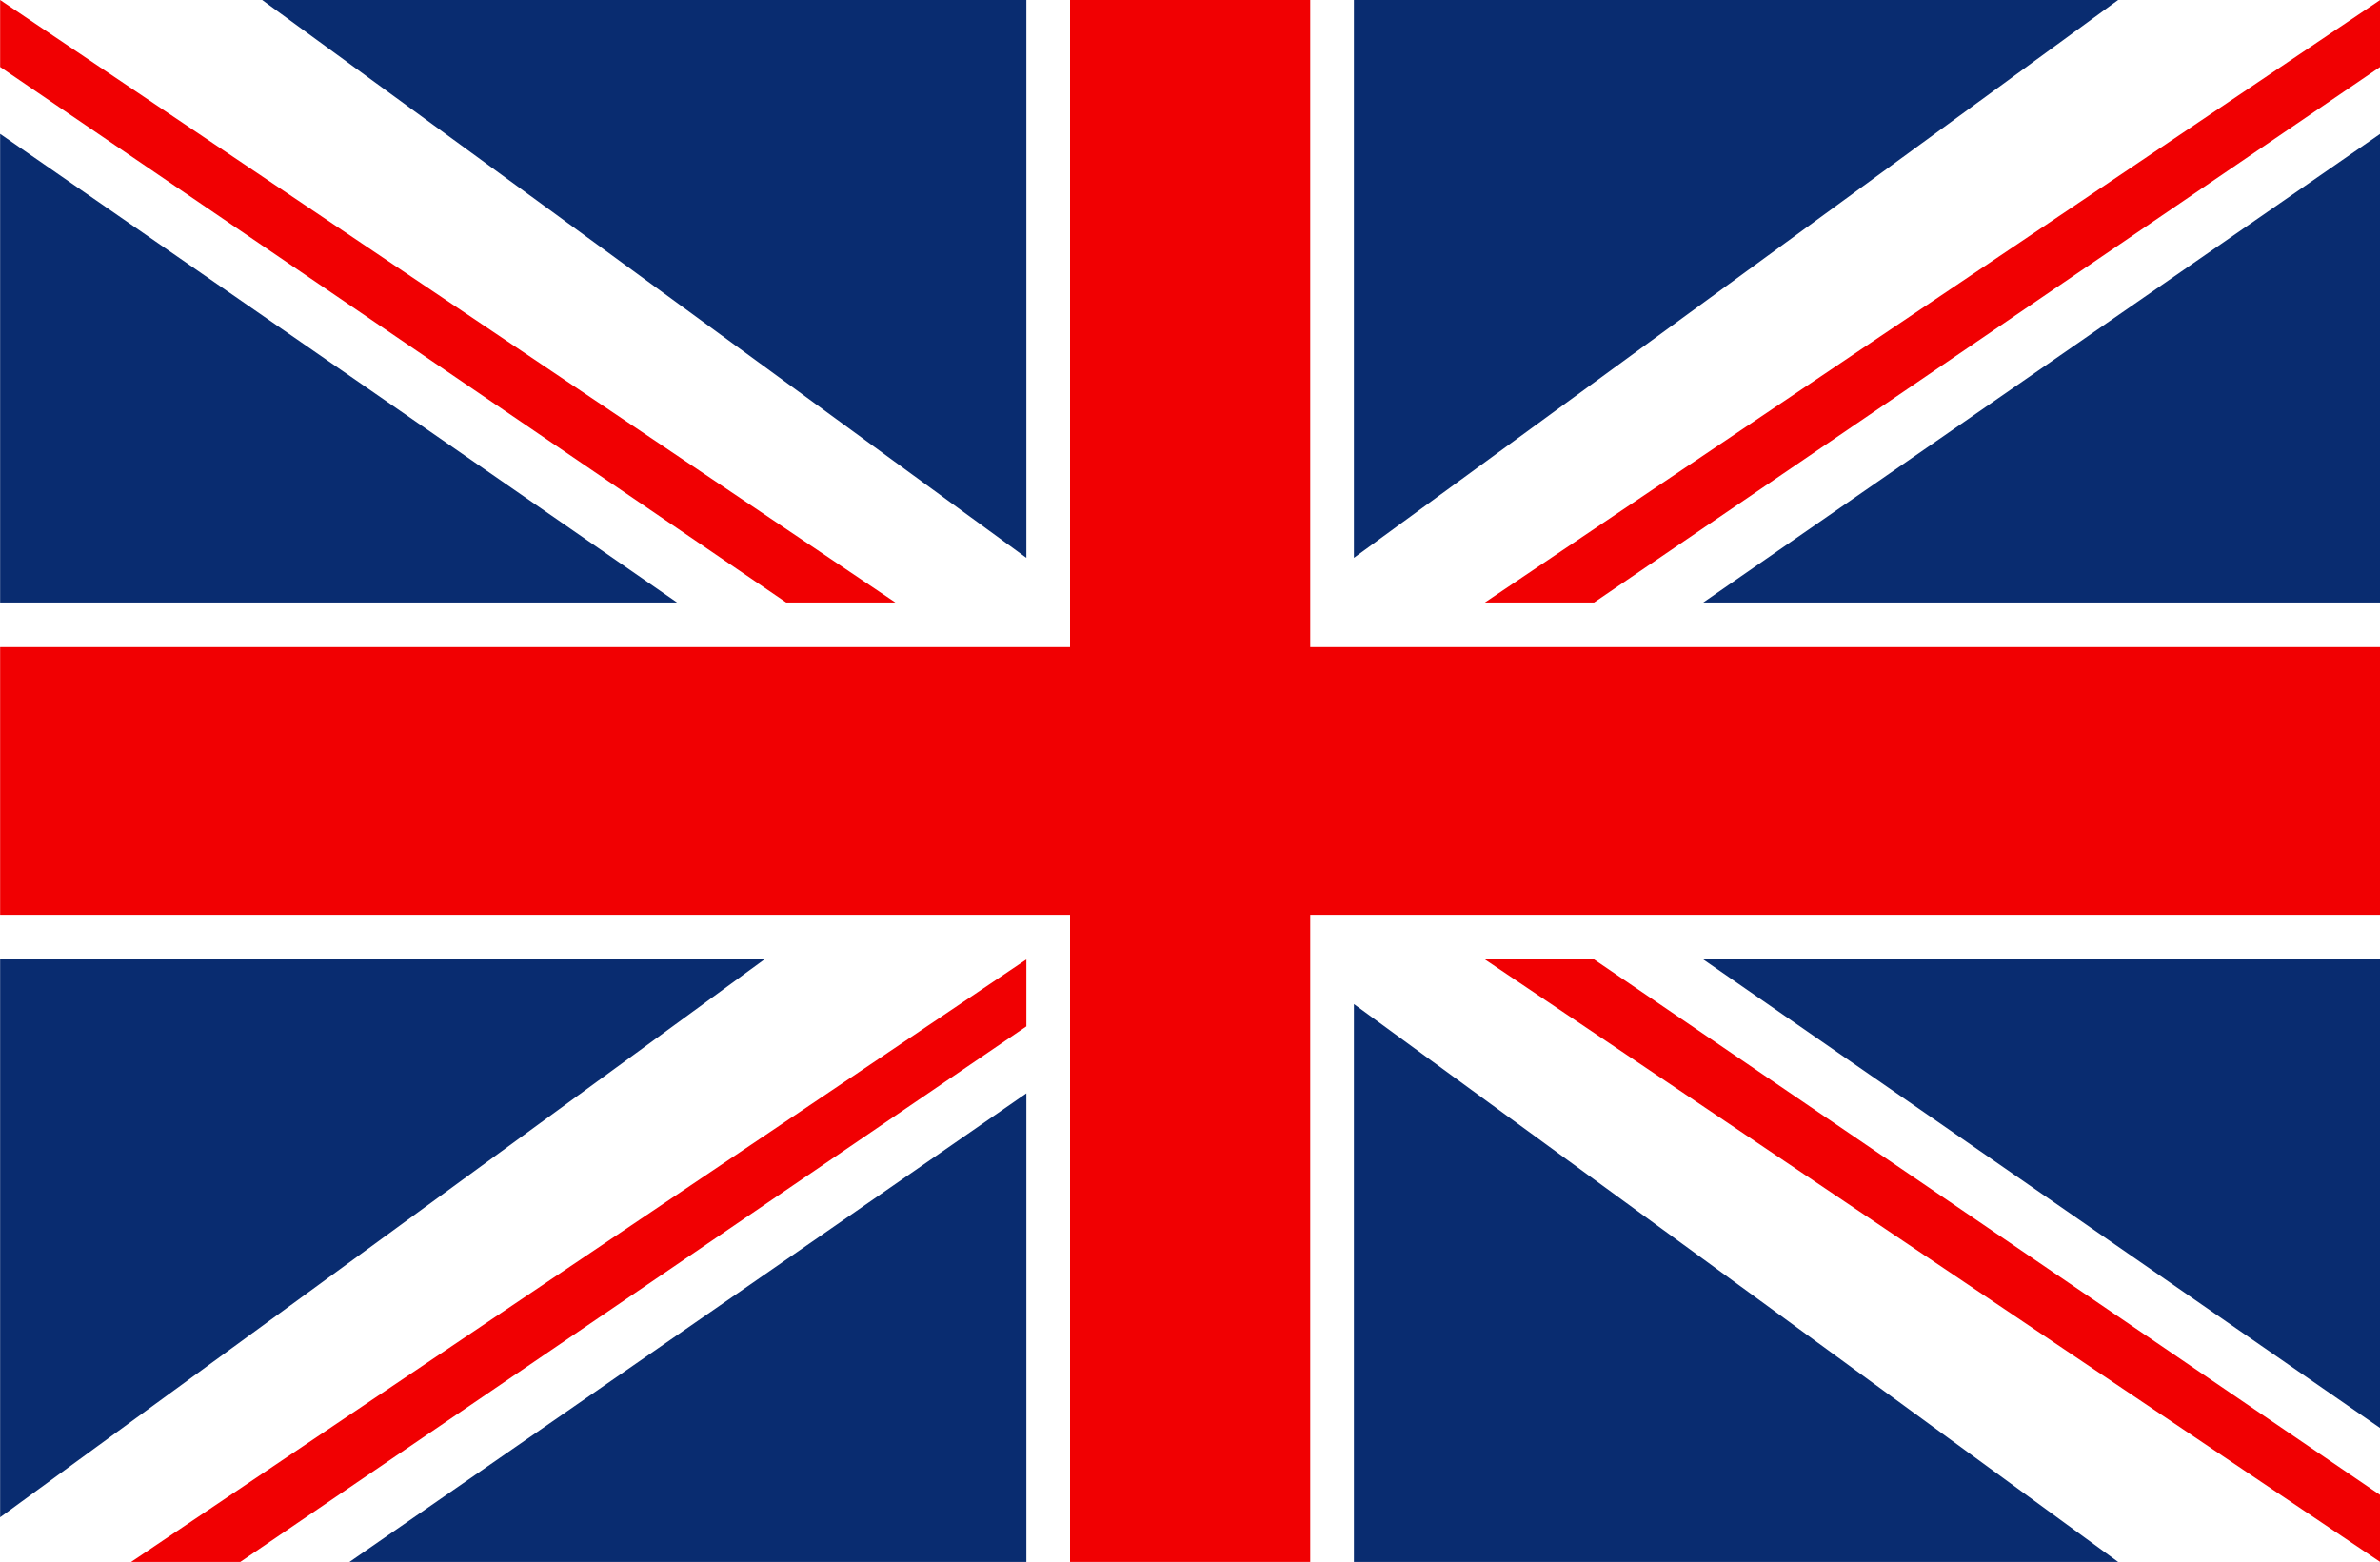
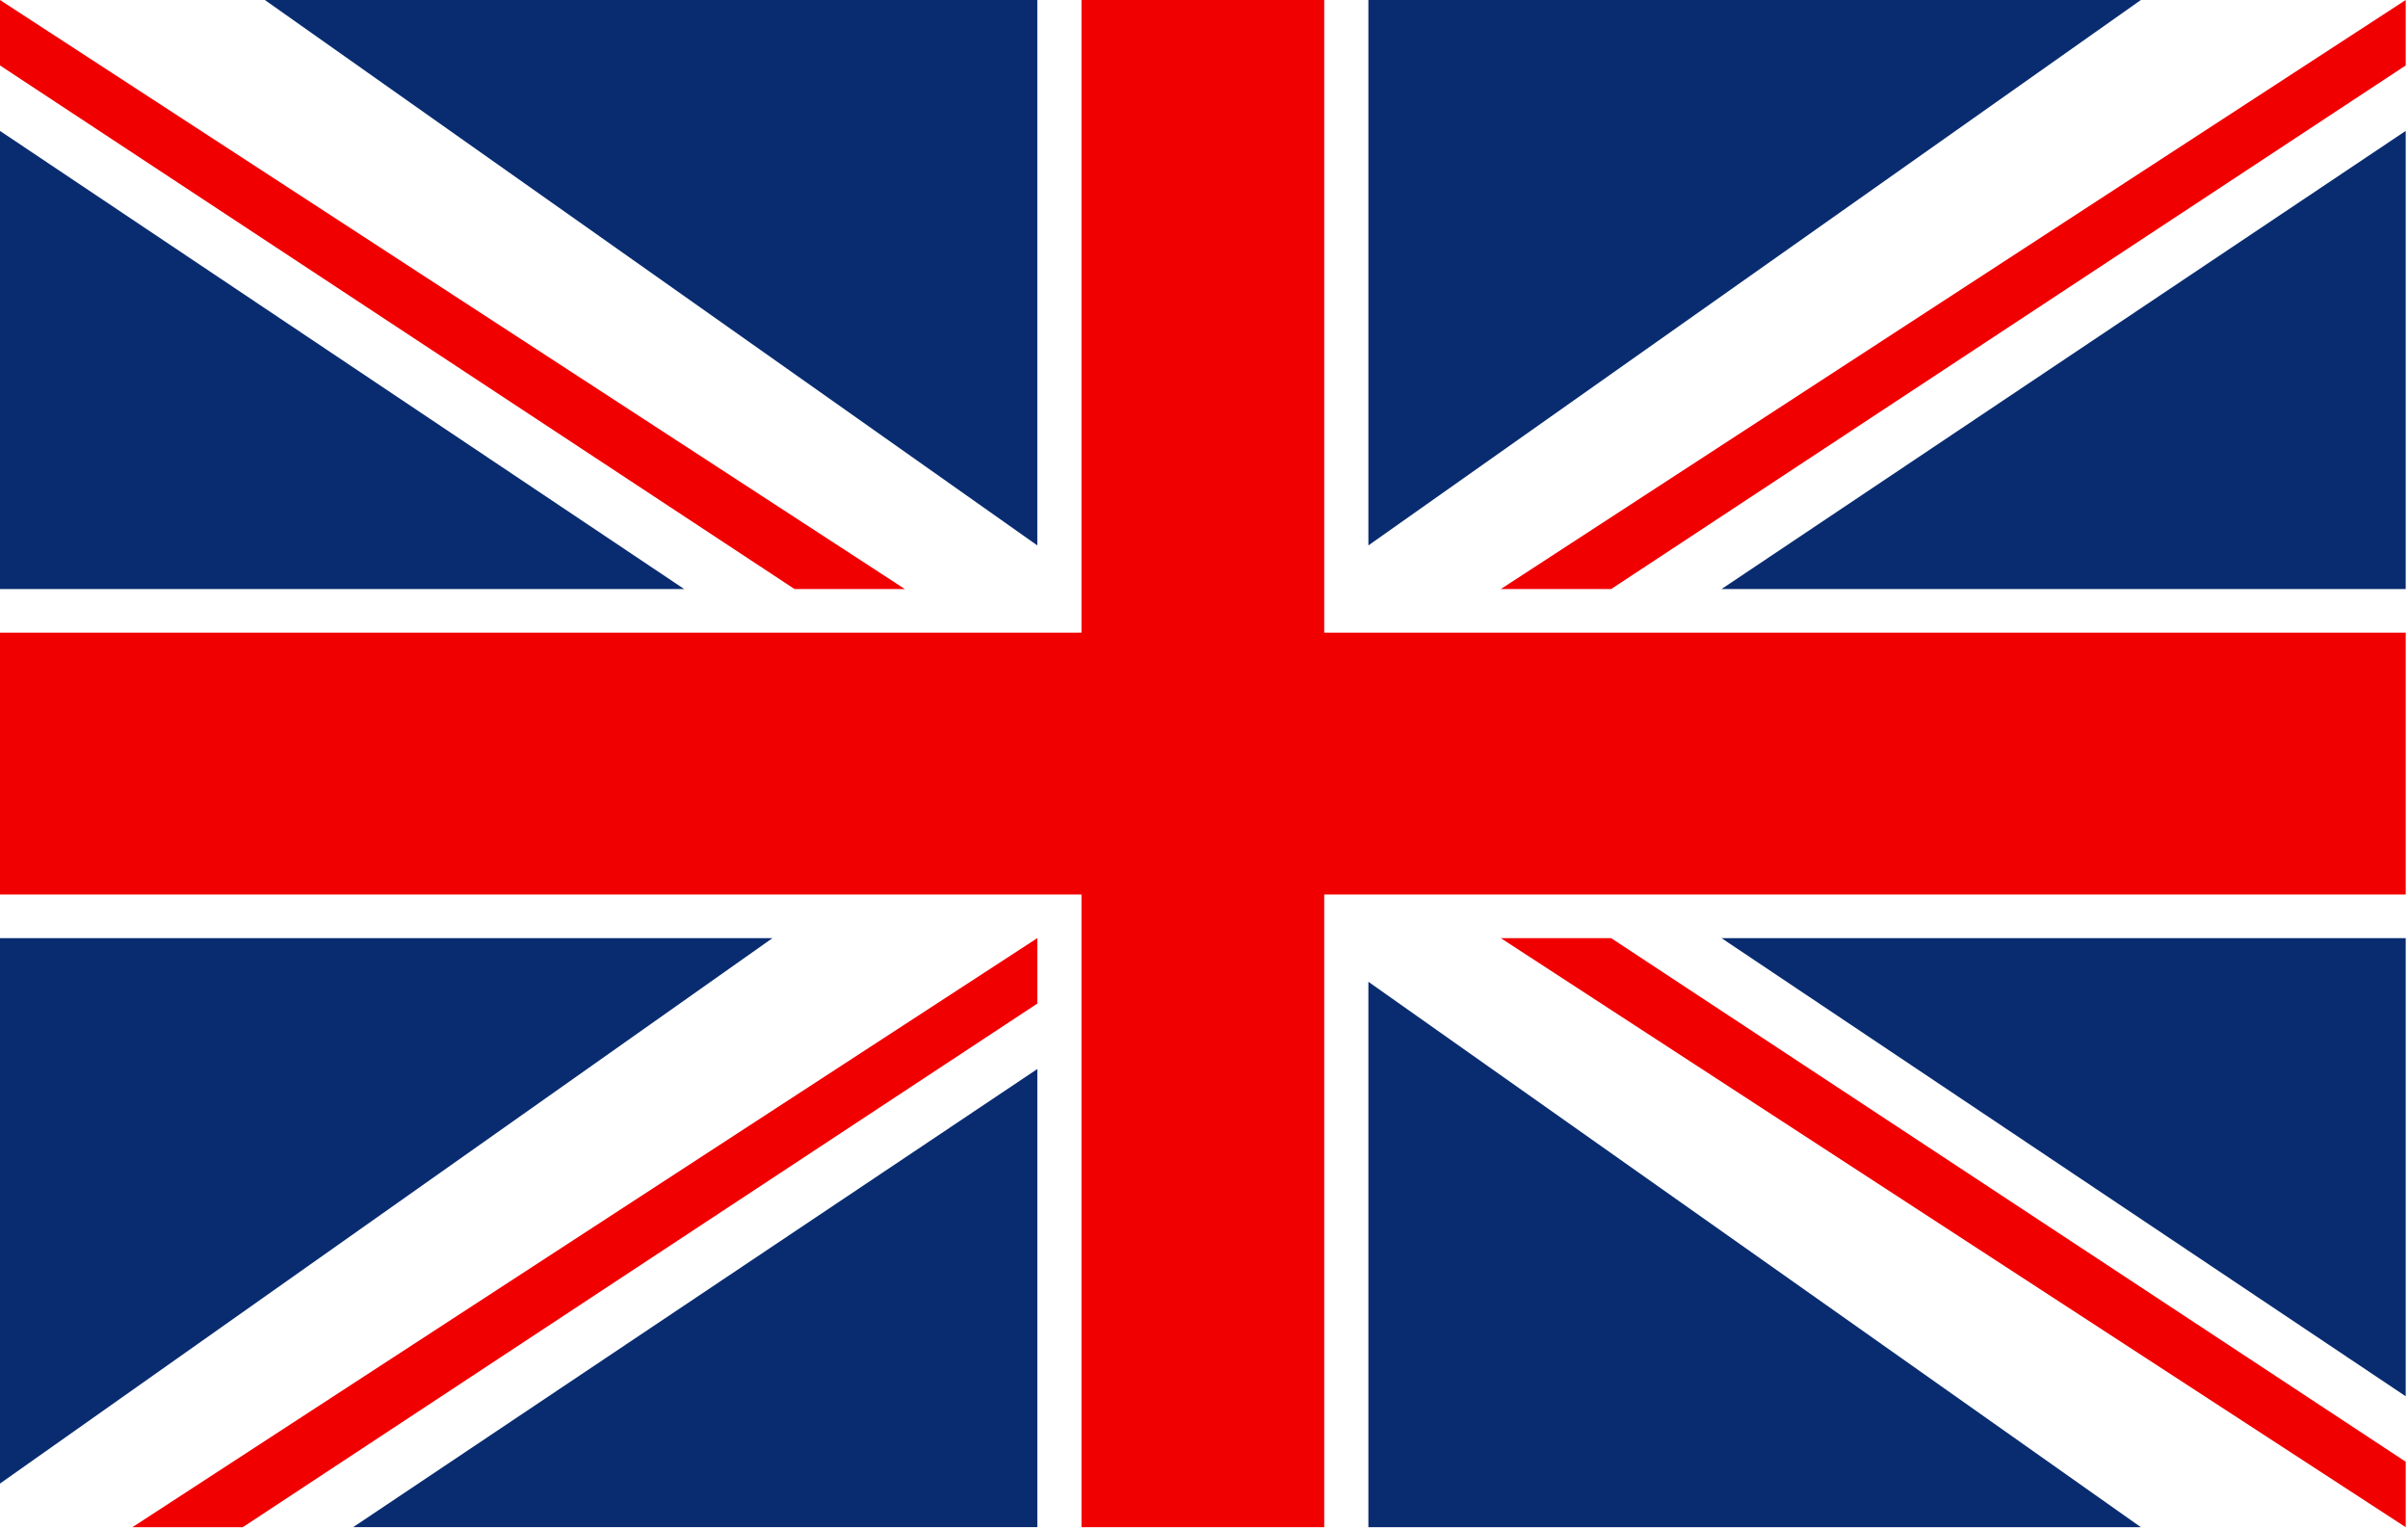
- <svg xmlns="http://www.w3.org/2000/svg" id="svg5005" viewBox="0 0 310.09 203.53" version="1.1">
-   <g id="layer1" transform="translate(-219.95 -430.6)">
-     <g id="g3923" transform="matrix(2.8449 0 0 2.9076 -1304.9 -535.77)">
-       <rect id="rect3009" style="color:#000000;fill:#f10002" height="70" width="11" y="332.36" x="585" />
-       <rect id="rect3011" style="color:#000000;fill:#f10002" height="12" width="109" y="361.36" x="536" />
-       <g id="g3025" transform="translate(61,-105)">
-         <path id="path3013" style="fill:#092c70" d="m487 437.36 35 25v-25h-35" />
-         <path id="path3017" style="fill:#092c70" d="m475 443.36v21h31l-31-21" />
-         <path id="path3021" style="fill:#f10002" d="m475 437.36v3l36 24h5l-41-27" />
-       </g>
-       <g id="g3025-0" transform="matrix(-1,0,0,1,1120,-105)">
-         <path id="path3013-9" style="fill:#092c70" d="m487 437.36 35 25v-25h-35" />
-         <path id="path3017-4" style="fill:#092c70" d="m475 443.36v21h31l-31-21" />
-         <path id="path3021-8" style="fill:#f10002" d="m475 437.36v3l36 24h5l-41-27" />
-       </g>
-       <g id="g3025-5" transform="matrix(-1 0 0 -1 1120 839.72)">
-         <path id="path3013-1" style="fill:#092c70" d="m487 437.36 35 25v-25h-35" />
-         <path id="path3017-7" style="fill:#092c70" d="m475 443.36v21h31l-31-21" />
-         <path id="path3021-1" style="fill:#f10002" d="m475 437.36v3l36 24h5l-41-27" />
-       </g>
-       <g id="g3025-0-7" transform="matrix(-1 0 0 1 1058 -62)">
-         <path id="path3013-9-6" style="fill:#092c70" d="m487 437.36 35 25v-25h-35" />
-         <path id="path3017-4-1" style="fill:#092c70" d="m475 443.36v21h31l-31-21" />
-         <path id="path3021-8-4" style="fill:#f10002" d="m475 437.36v3l36 24h5l-41-27" />
-       </g>
-     </g>
-   </g>
+ <svg xmlns="http://www.w3.org/2000/svg" width="104" height="66" viewBox="0 0 104 66" fill="none">
+   <path d="M57.193 0H46.708V65.941H57.193V0Z" fill="#F10002" />
+   <path d="M103.901 27.318H0V38.623H103.901V27.318Z" fill="#F10002" />
+   <path d="M11.439 0L44.801 23.55V0H11.439Z" fill="#092C70" />
+   <path d="M0 5.652V25.434H29.55L0 5.652Z" fill="#092C70" />
+   <path d="M0 0V2.826L34.316 25.434H39.082L0 0Z" fill="#F10002" />
+   <path d="M92.463 0L59.1 23.55V0H92.463Z" fill="#092C70" />
+   <path d="M103.901 5.652V25.434H74.352L103.901 5.652Z" fill="#092C70" />
+   <path d="M103.901 0V2.826L69.585 25.434H64.819L103.901 0Z" fill="#F10002" />
+   <path d="M92.463 65.941L59.1 42.391V65.941H92.463Z" fill="#092C70" />
+   <path d="M103.901 60.289V40.507H74.352L103.901 60.289Z" fill="#092C70" />
+   <path d="M103.901 65.941V63.115L69.585 40.507H64.819L103.901 65.941Z" fill="#F10002" />
+   <path d="M33.363 40.506L2.67029e-05 64.057V40.506H33.363Z" fill="#092C70" />
+   <path d="M44.802 46.158V65.94H15.252L44.802 46.158Z" fill="#092C70" />
+   <path d="M44.802 40.506V43.332L10.486 65.941H5.719L44.802 40.506Z" fill="#F10002" />
</svg>
